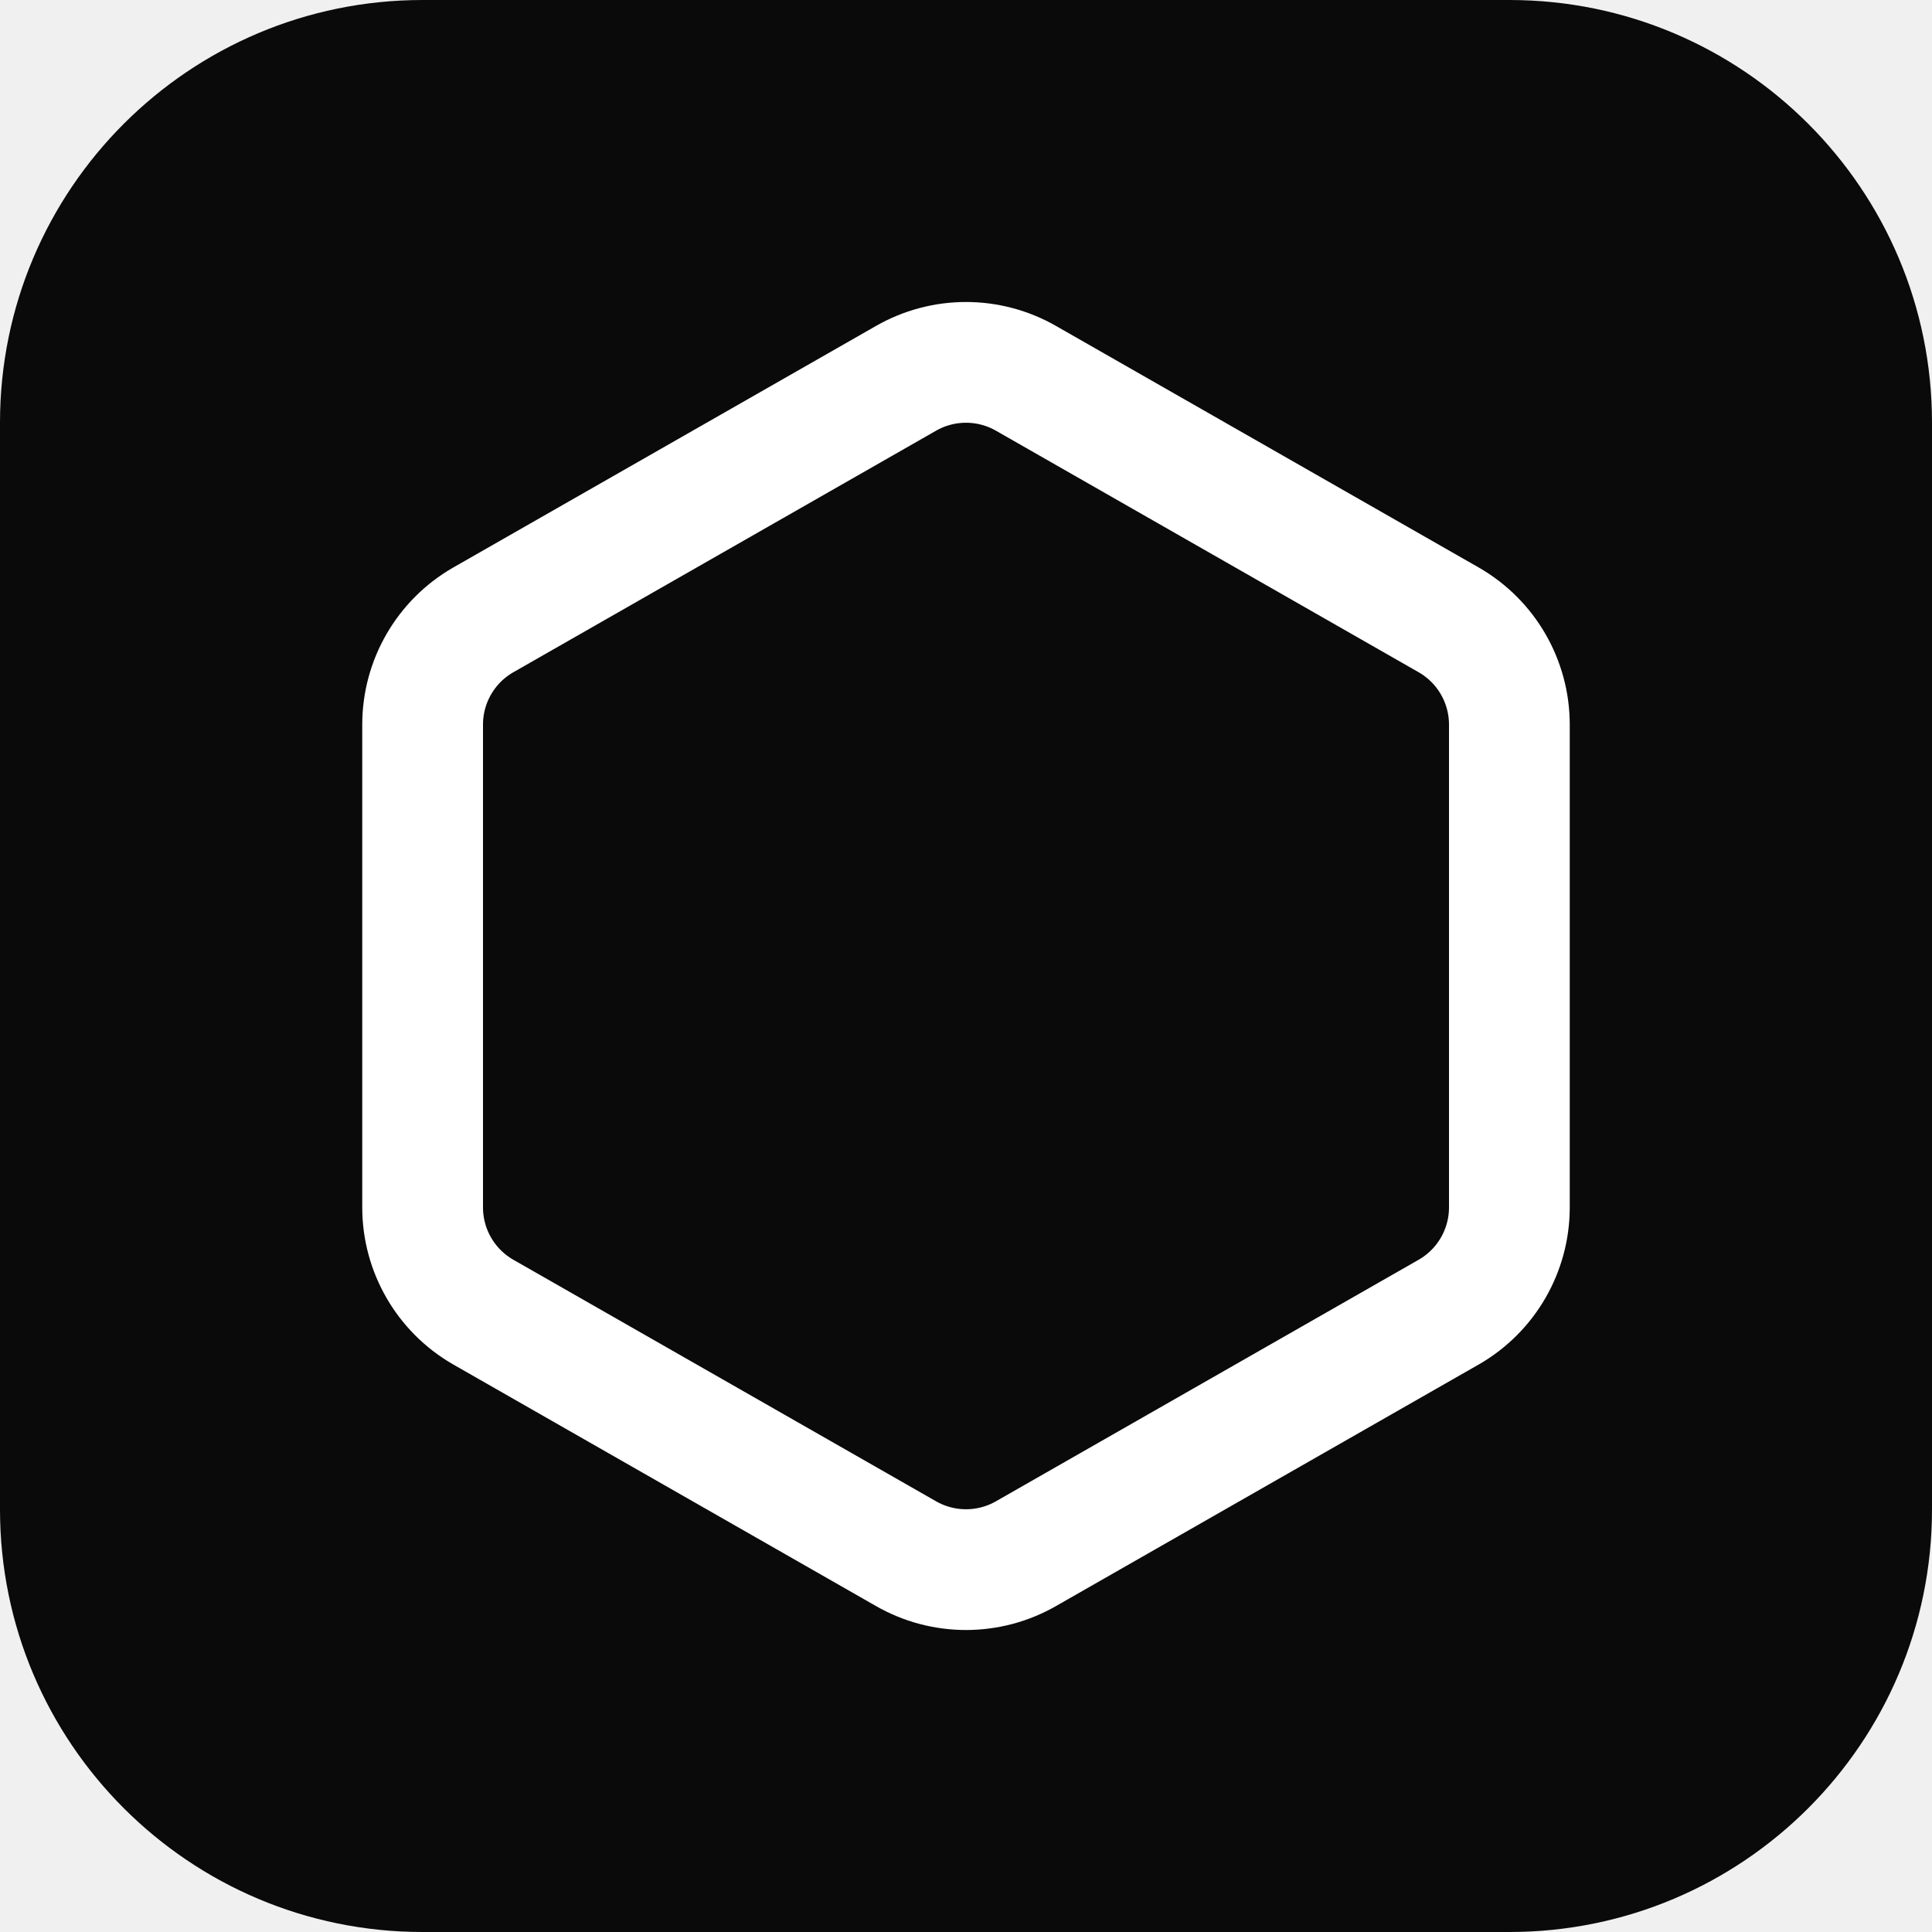
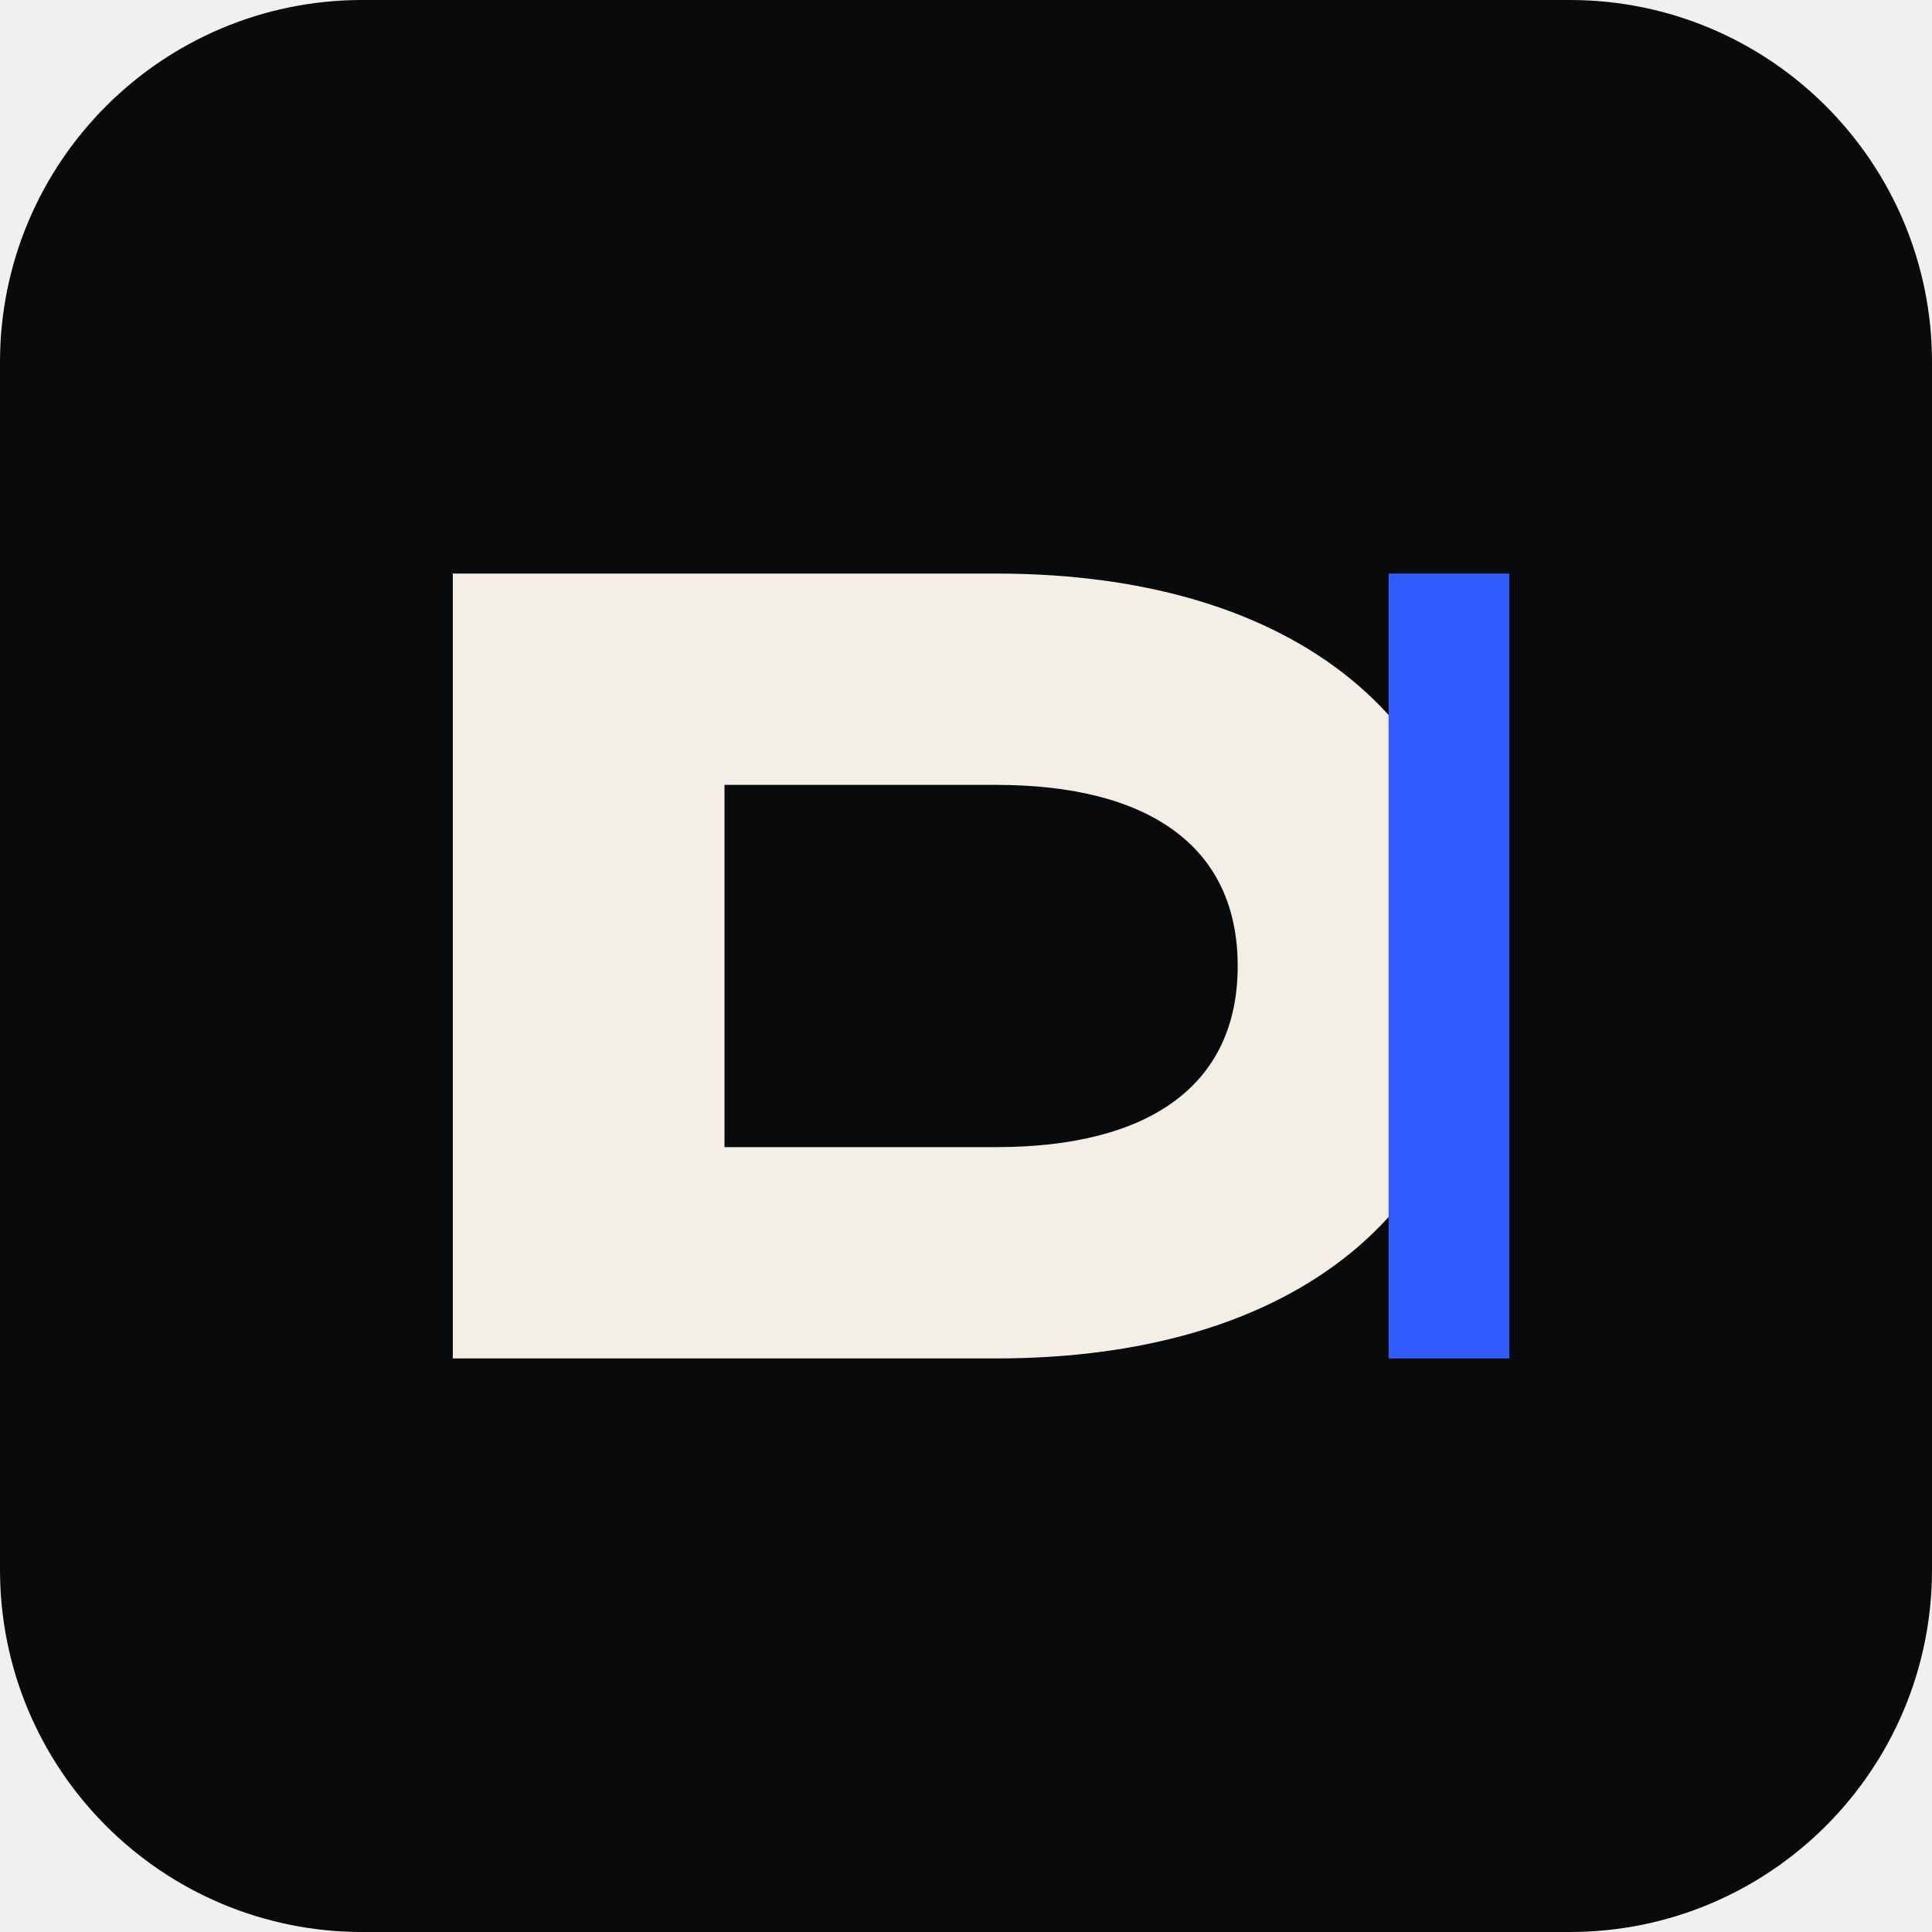
- <svg xmlns="http://www.w3.org/2000/svg" viewBox="0 0 32 32">
-   <rect width="32" height="32" rx="7" fill="#0a0a0a" />
-   <path d="M21 16V8a2 2 0 0 0-1-1.73l-7-4a2 2 0 0 0-2 0l-7 4A2 2 0 0 0 3 8v8a2 2 0 0 0 1 1.73l7 4a2 2 0 0 0 2 0l7-4A2 2 0 0 0 21 16z" transform="translate(4 4)" fill="none" stroke="#ffffff" stroke-width="2" stroke-linecap="round" stroke-linejoin="round" />
+ <svg xmlns="http://www.w3.org/2000/svg" viewBox="0 0 64 64">
+   <rect width="64" height="64" rx="12" fill="#080A0C" />
+   <path d="M15 19h18c10 0 16 5 16 13s-6 13-16 13H15V19Zm9 7v12h9c5 0 8-2 8-6s-3-6-8-6h-9Z" fill="#F3EFE7" />
+   <rect x="46" y="19" width="4" height="26" fill="#315BFF" />
</svg>
